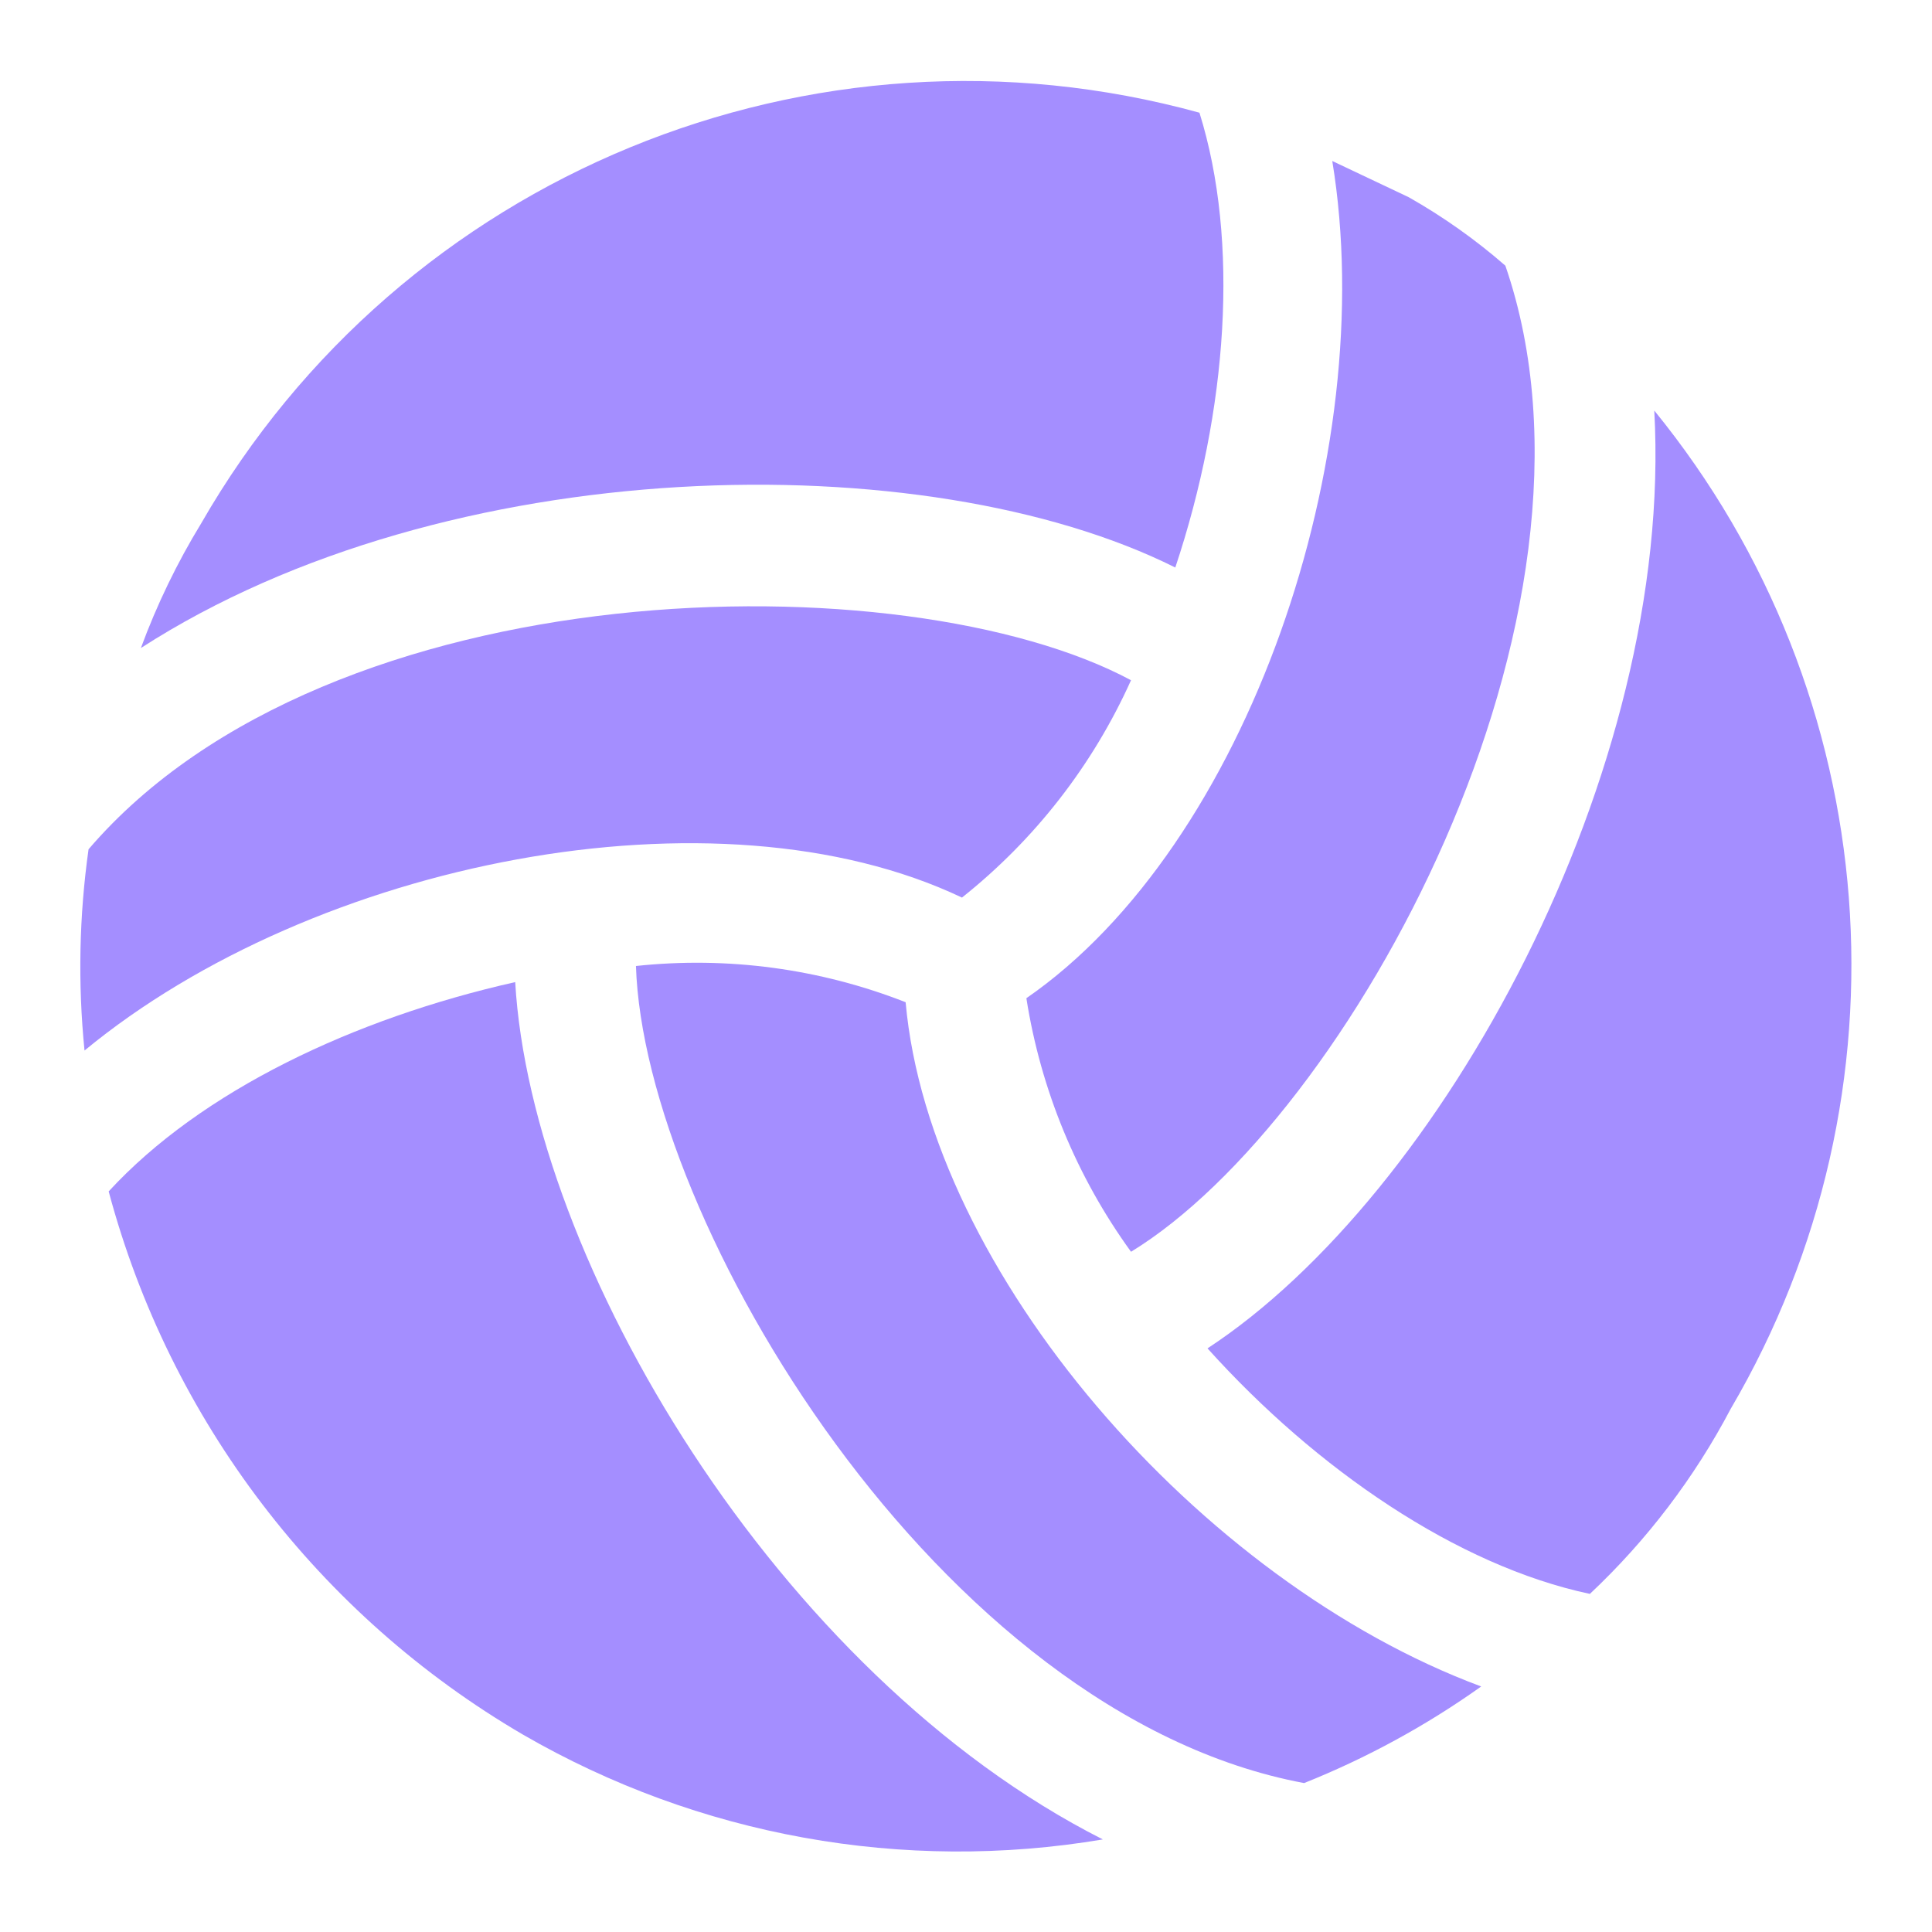
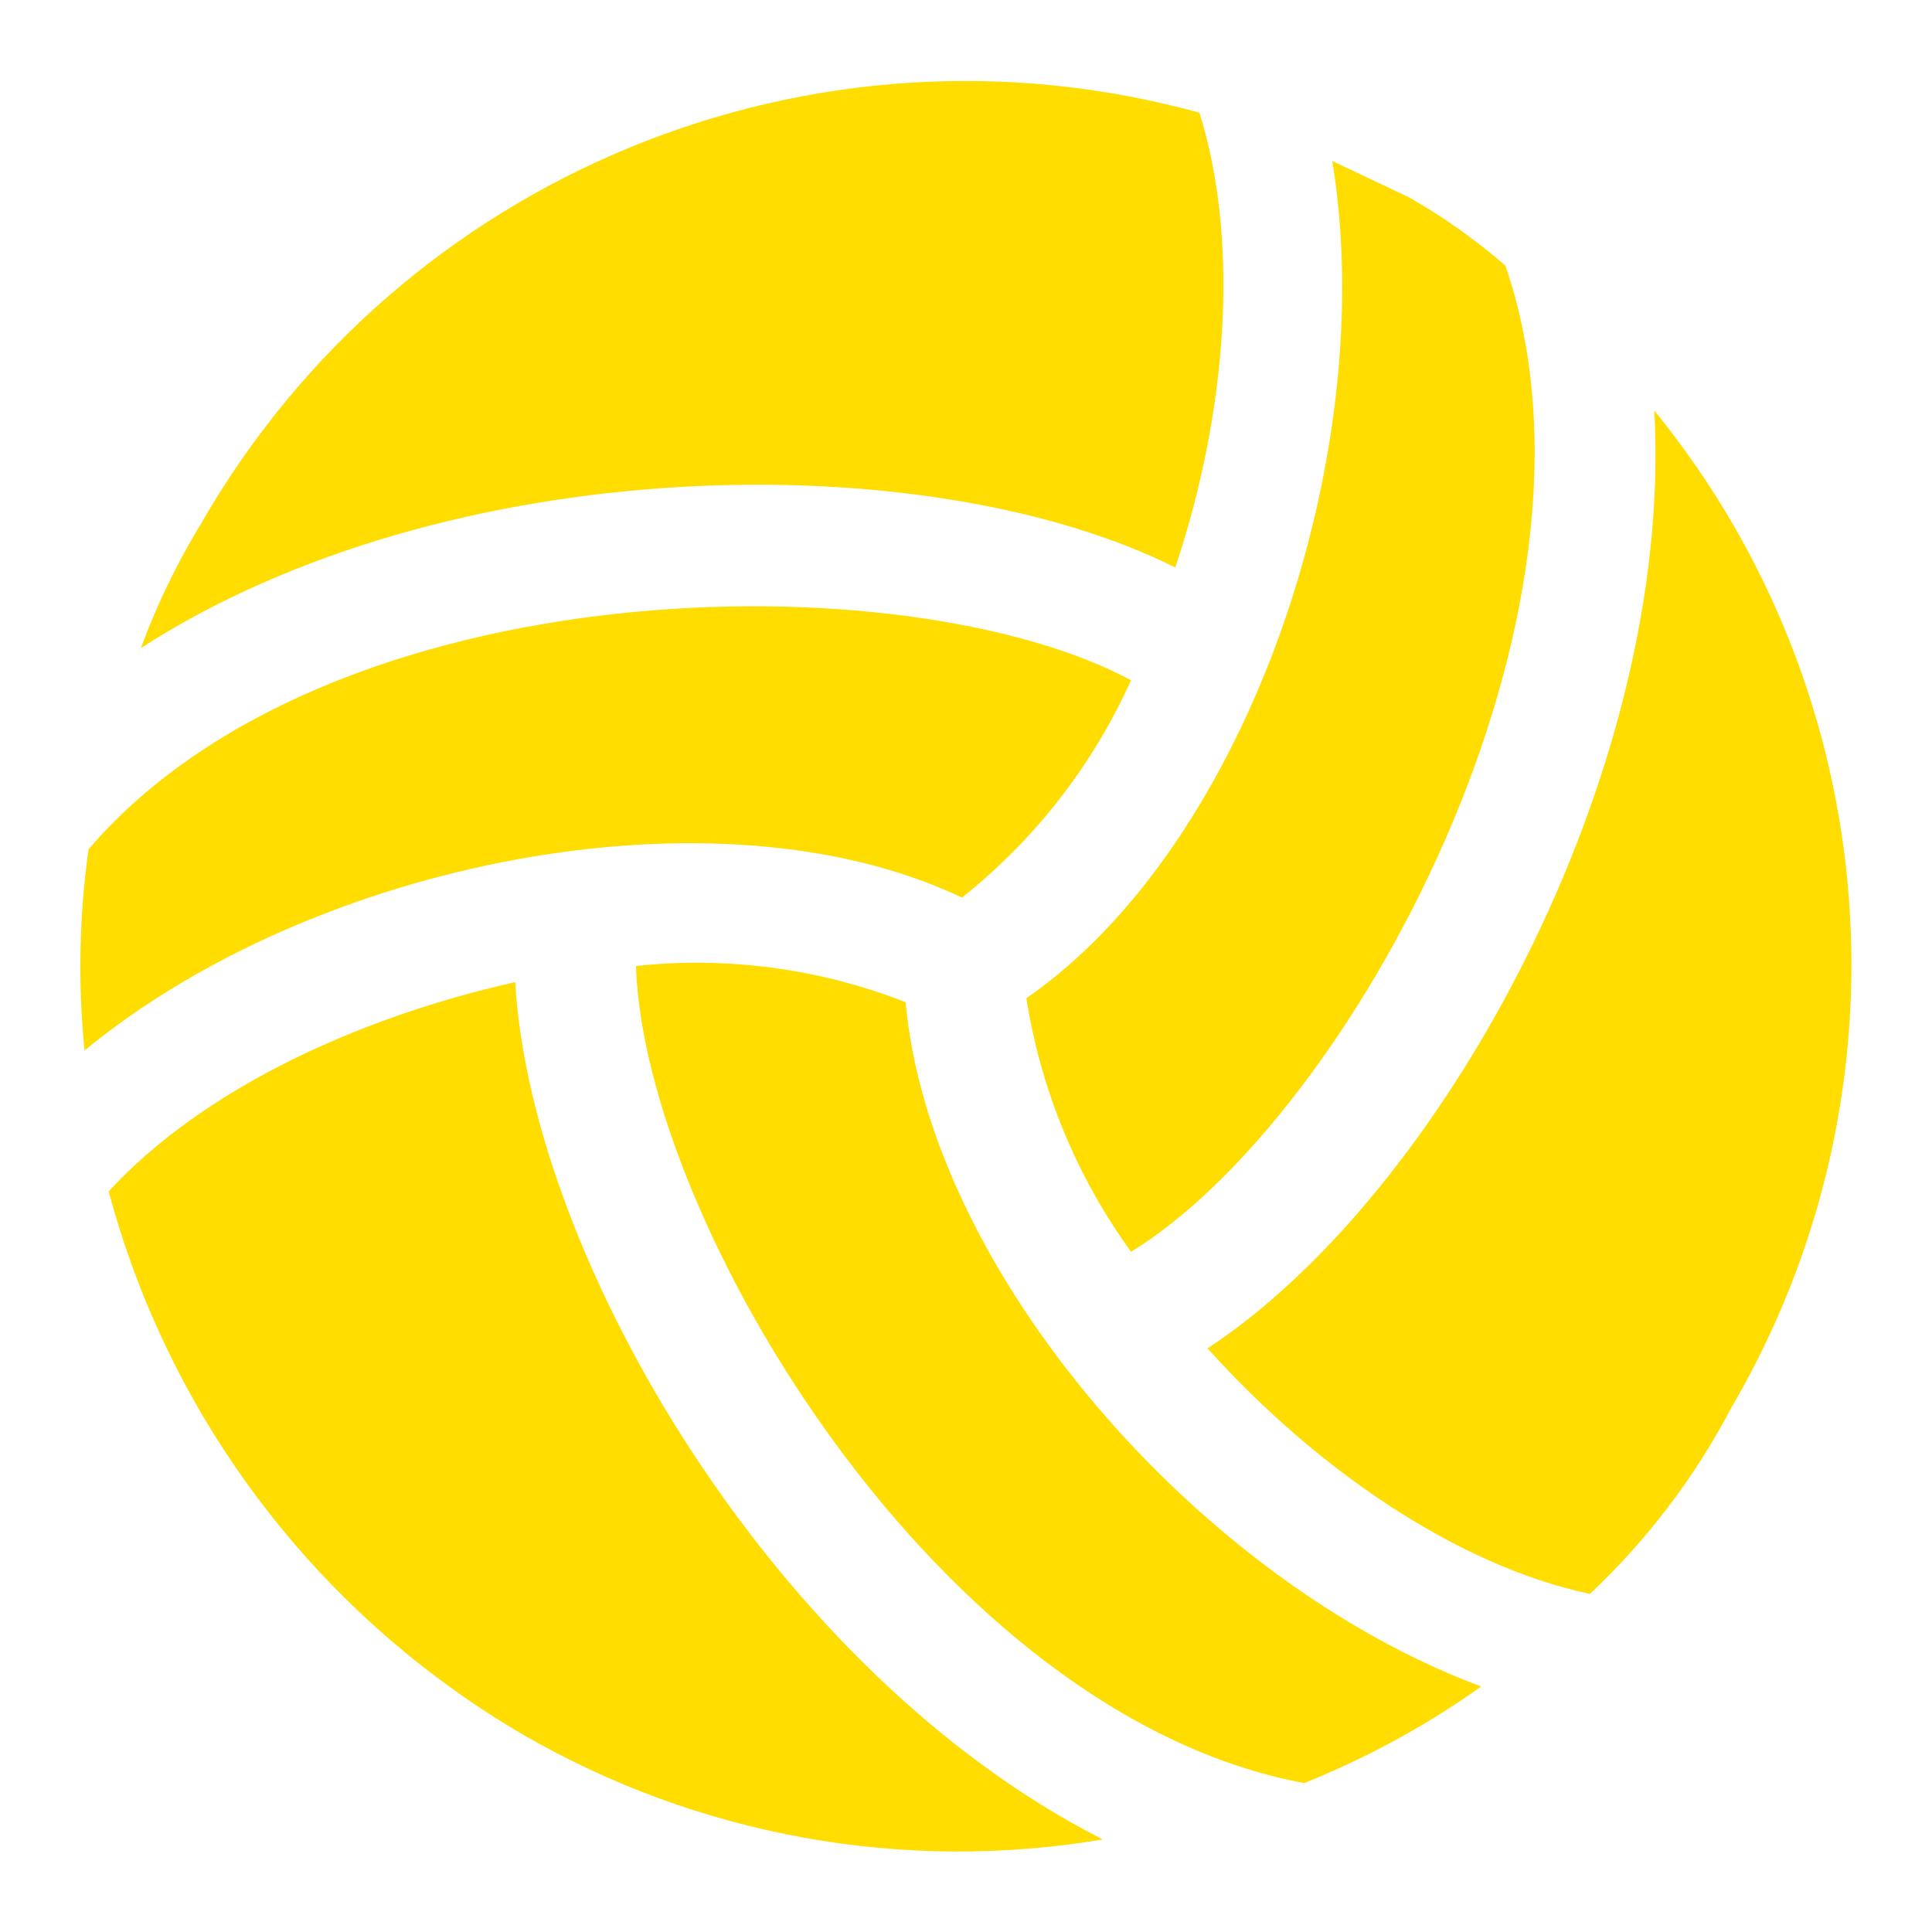
- <svg xmlns="http://www.w3.org/2000/svg" width="800px" height="800px" viewBox="0 0 48 48" fill="#a48eff">
+ <svg xmlns="http://www.w3.org/2000/svg" width="800px" height="800px" viewBox="0 0 48 48" fill="#ffdd00">
  <g id="SVGRepo_bgCarrier" stroke-width="0" />
  <g id="SVGRepo_tracerCarrier" stroke-linecap="round" stroke-linejoin="round" />
  <g id="SVGRepo_iconCarrier">
    <g id="Layer_2" data-name="Layer 2">
      <g id="invisible_box" data-name="invisible box">
        <rect width="48" height="48" fill="none" />
      </g>
      <g id="Q3_icons" data-name="Q3 icons">
        <g>
          <path d="M23.9,22.3a14.5,14.5,0,0,0,4.2-5.4c-5.6-3-19.9-2.8-25.9,4.2a20.9,20.9,0,0,0-.1,5C7.8,21.4,17.8,19.4,23.9,22.3Z" />
          <path d="M29.2,14.1c1.3-3.9,1.6-8.1.6-11.3A21.9,21.9,0,0,0,5,13a17.7,17.7,0,0,0-1.5,3.1C11.1,11.2,23,11,29.2,14.1Z" />
          <path d="M12.8,24.4c-4,.9-7.8,2.7-10.1,5.2A22.3,22.3,0,0,0,13,43.1a21.6,21.6,0,0,0,14.4,2.6C19.3,41.6,13.2,31.3,12.8,24.4Z" />
          <path d="M22.5,24.9a14.2,14.2,0,0,0-6.7-.9c.2,6.3,7.5,18.6,16.6,20.3a21.1,21.1,0,0,0,4.4-2.4C29.8,39.3,23.1,31.6,22.5,24.9Z" />
          <path d="M25.5,24.8a14.6,14.6,0,0,0,2.6,6.3c5.4-3.3,12.3-15.8,9.3-24.5A14.6,14.6,0,0,0,35,4.9L33.1,4C34.3,11.3,31,21,25.5,24.8Z" />
          <path d="M41.1,10.2c.5,9-5.3,19.5-11.1,23.3,2.7,3,6.2,5.4,9.5,6.1A17.5,17.5,0,0,0,43,35,21.8,21.8,0,0,0,41.1,10.2Z" />
        </g>
      </g>
    </g>
  </g>
</svg>
